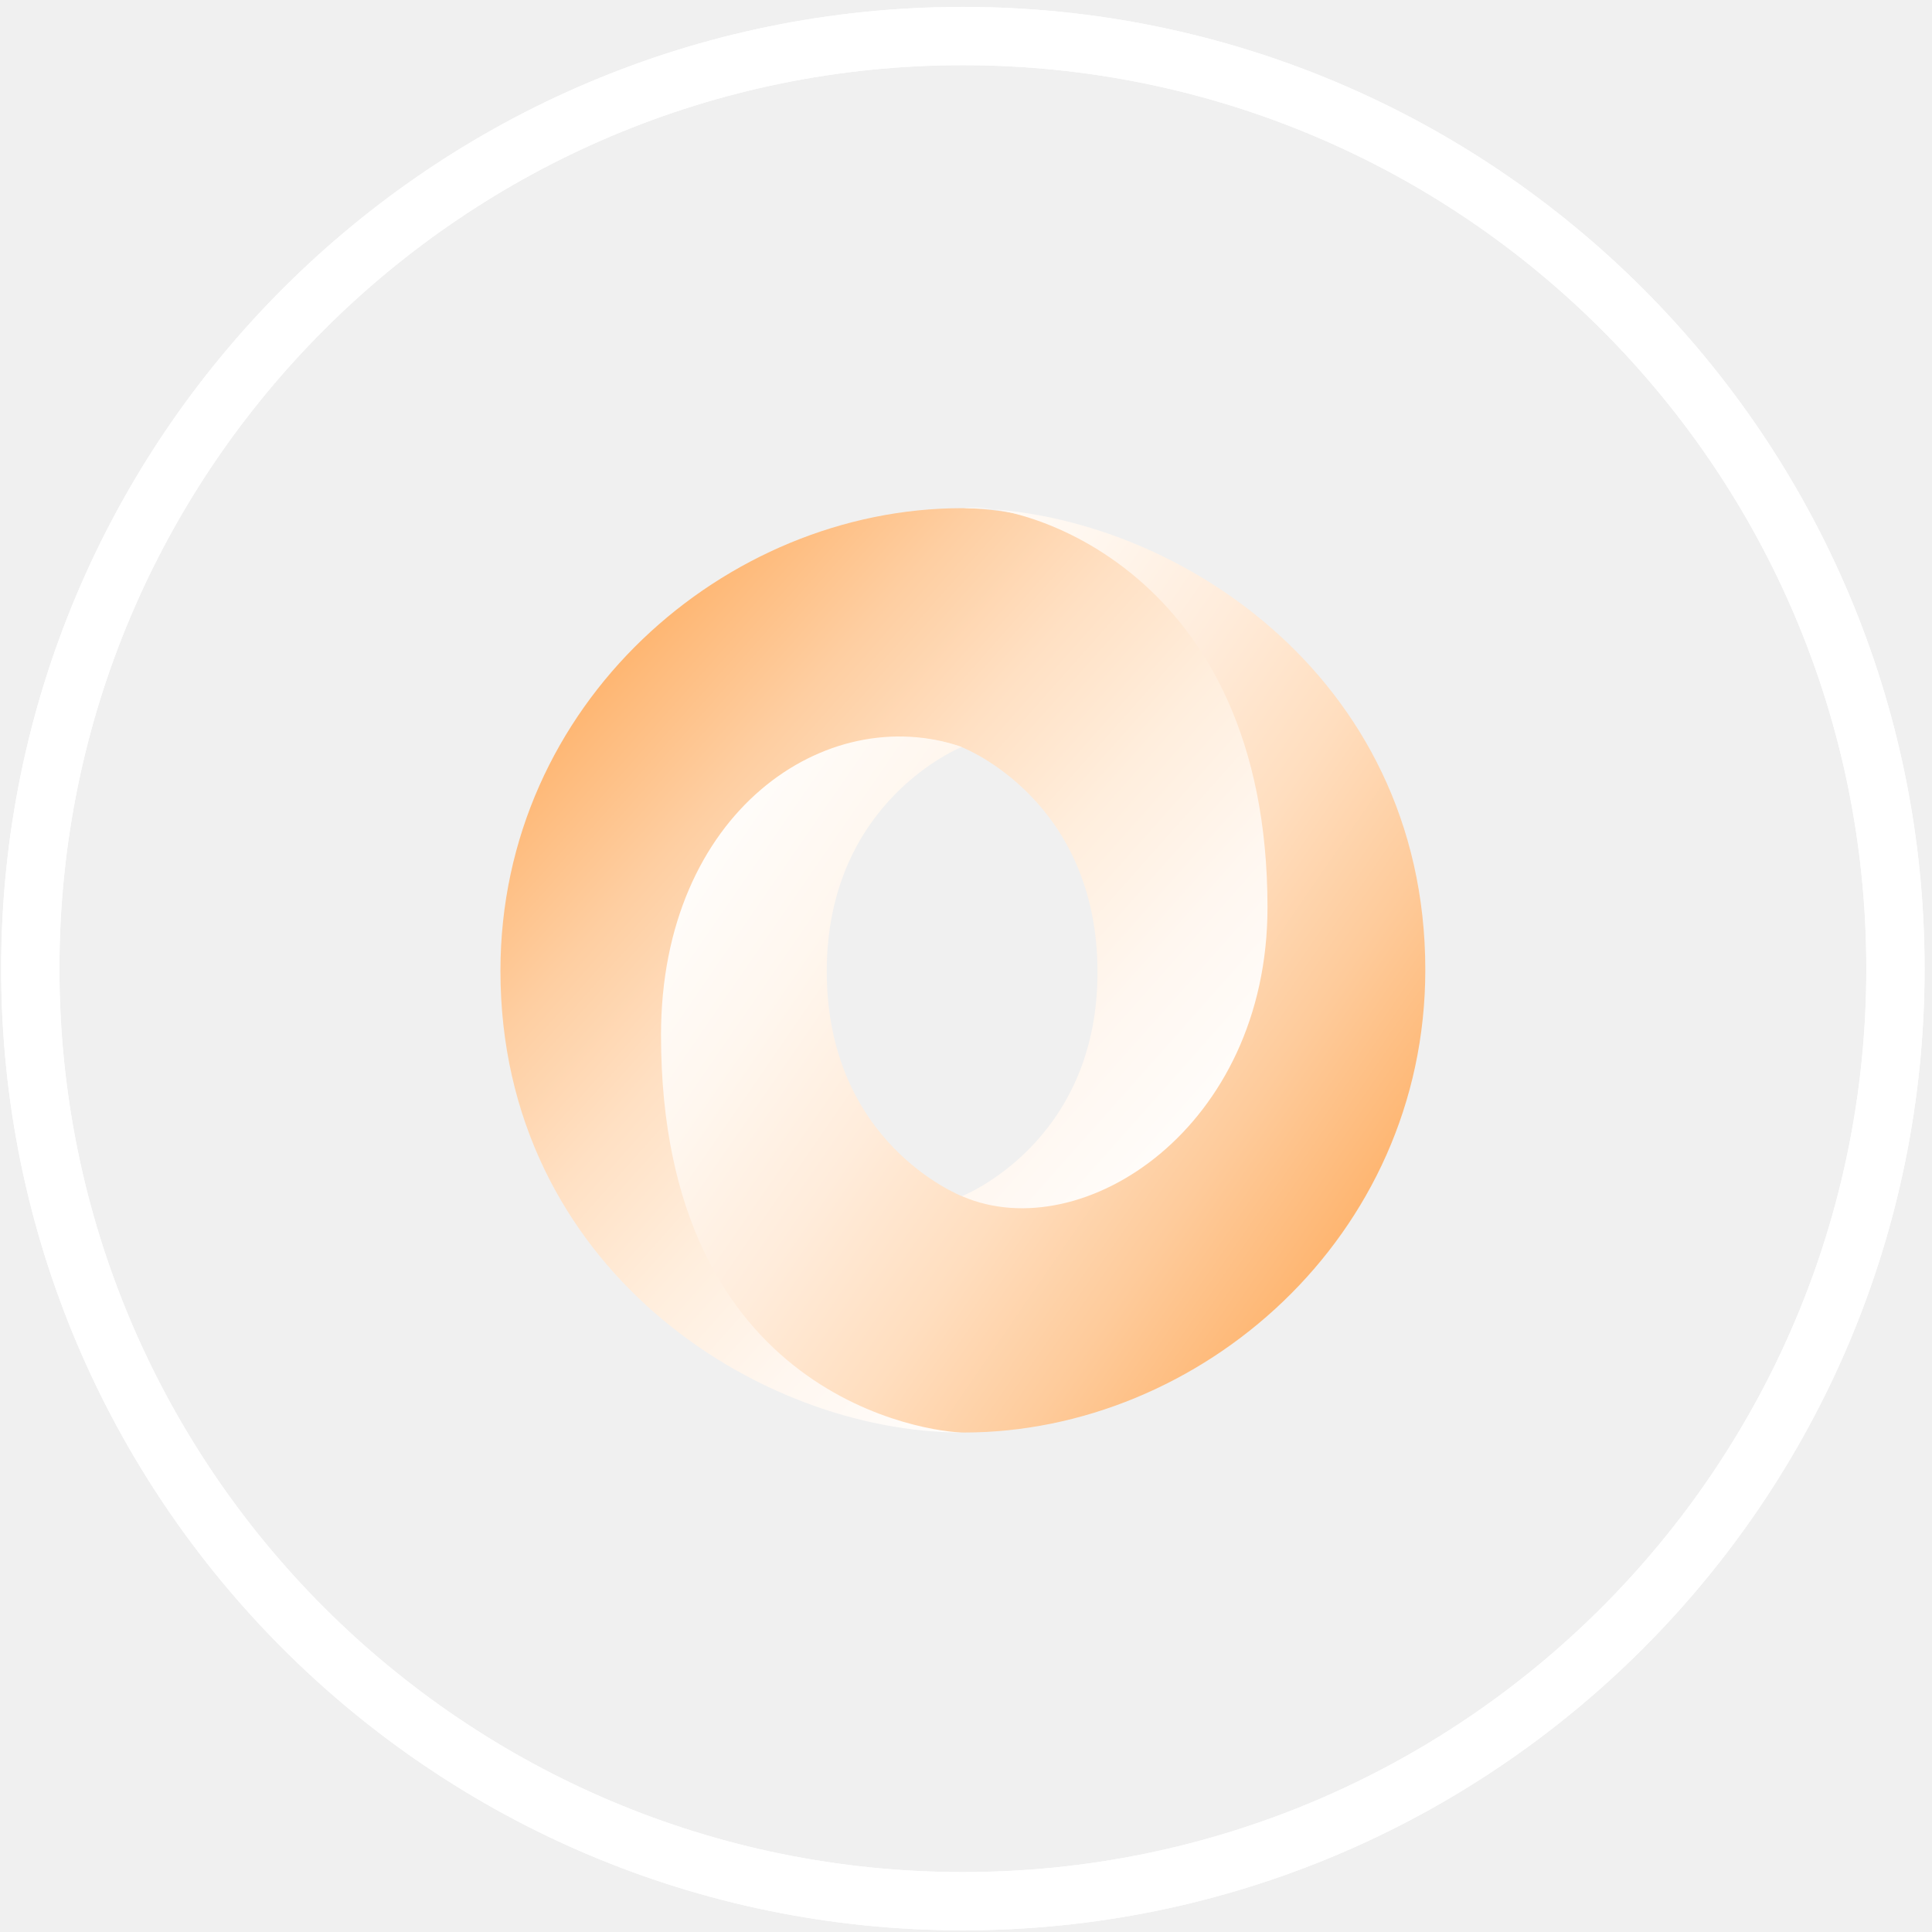
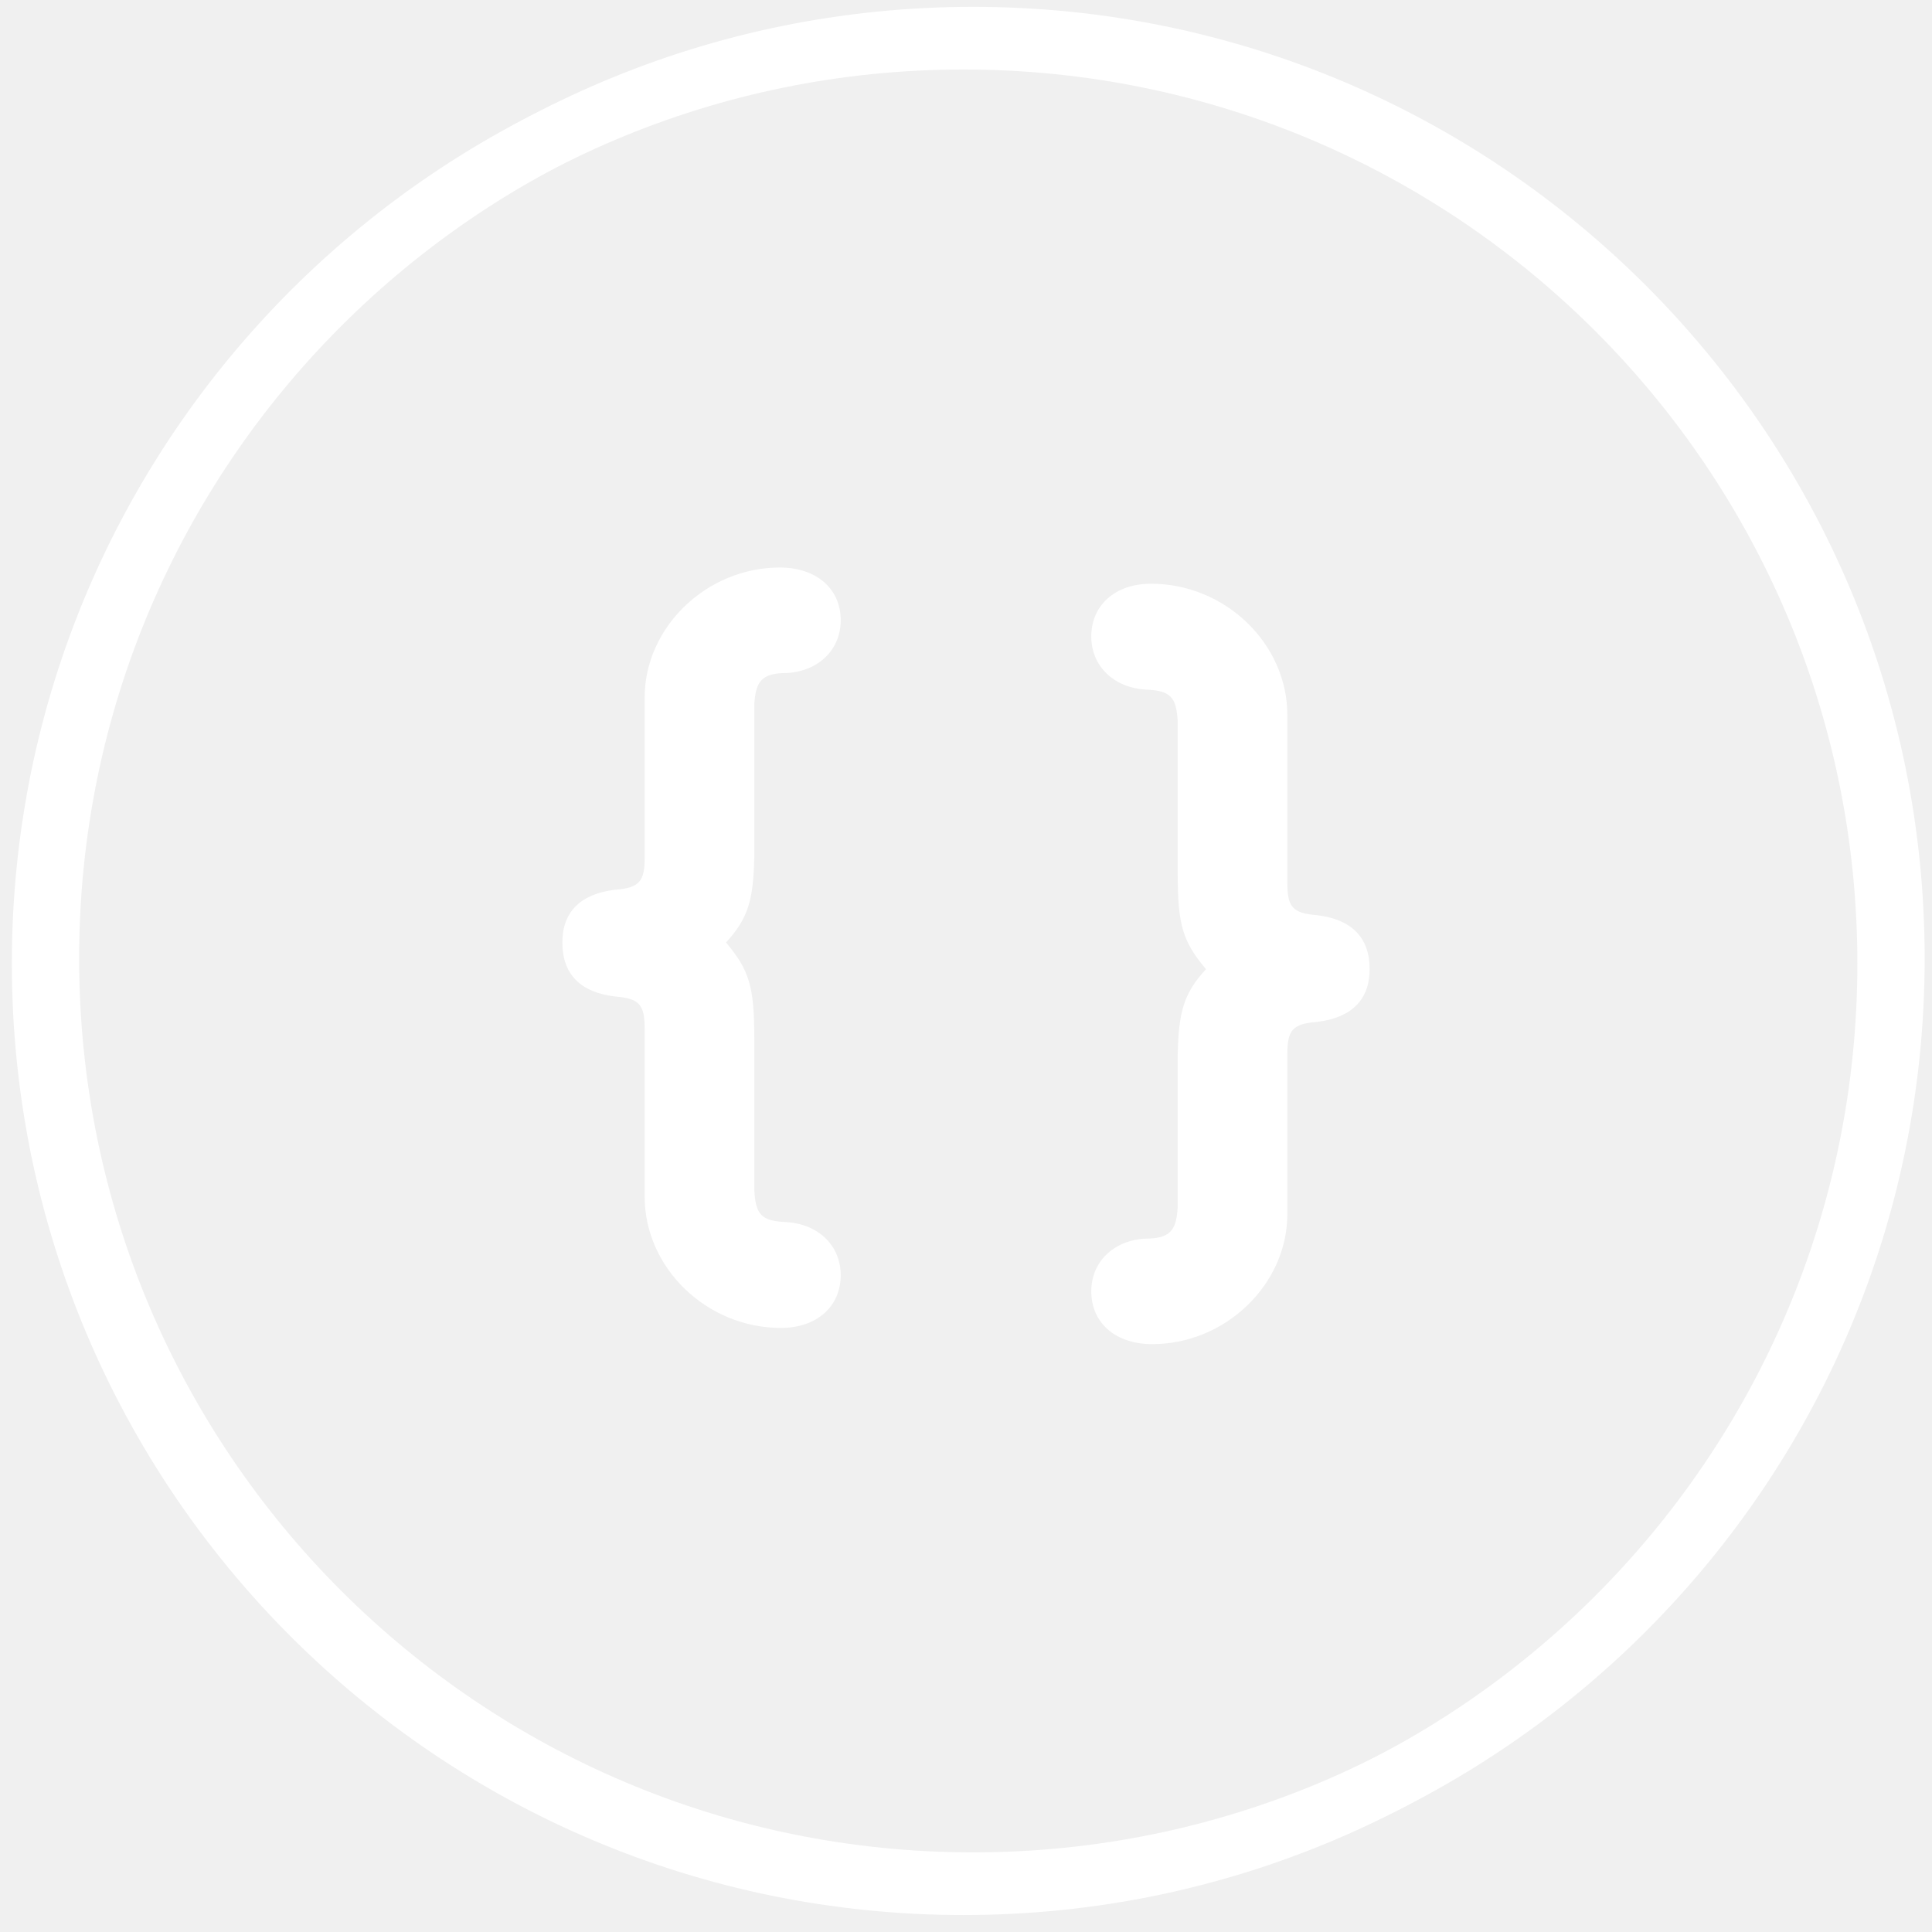
- <svg xmlns="http://www.w3.org/2000/svg" width="94px" height="94px" viewBox="0 0 94 94" version="1.1">
-   <defs>
-     <linearGradient x1="14.872%" y1="15.644%" x2="90.089%" y2="86.137%" id="linearGradient-1">
-       <stop stop-color="#FEB672" offset="0%" />
-       <stop stop-color="#FEB978" offset="2.09%" />
-       <stop stop-color="#FECEA1" offset="17.34%" />
-       <stop stop-color="#FFE0C3" offset="32.97%" />
-       <stop stop-color="#FFEEDD" offset="48.85%" />
-       <stop stop-color="#FFF7F0" offset="65.06%" />
-       <stop stop-color="#FFFDFB" offset="81.83%" />
-       <stop stop-color="#FFFFFF" offset="100%" />
-     </linearGradient>
-     <linearGradient x1="84.951%" y1="82.951%" x2="-0.296%" y2="12.503%" id="linearGradient-2">
-       <stop stop-color="#FEB672" offset="0%" />
-       <stop stop-color="#FECB9B" offset="15.77%" />
-       <stop stop-color="#FFDEBF" offset="32.5%" />
-       <stop stop-color="#FFECDB" offset="49.38%" />
-       <stop stop-color="#FFF7EF" offset="66.26%" />
-       <stop stop-color="#FFFDFB" offset="83.12%" />
-       <stop stop-color="#FFFFFF" offset="100%" />
-     </linearGradient>
-   </defs>
+ <svg xmlns="http://www.w3.org/2000/svg" width="95px" height="95px" viewBox="0 0 95 95" version="1.1">
+   <defs />
  <g id="Page-1" stroke="none" stroke-width="1" fill="none" fill-rule="evenodd">
-     <g id="restapis" transform="translate(1, 1)">
+     <g id="restapis" transform="translate(2, 1)">
      <circle id="Oval" stroke="#FFFFFF" stroke-width="2.835" cx="45.848" cy="46.128" r="45.374" />
-       <circle id="Oval" stroke="#FFFFFF" stroke-width="2.835" cx="45.848" cy="46.128" r="45.374" />
-       <g id="Group" transform="translate(23, 23)" fill-rule="nonzero">
-         <path d="M22.811,34.194 C32.766,47.766 42.509,30.406 42.494,19.966 C42.478,7.623 29.968,0.725 22.803,0.725 C11.302,0.725 0.349,10.23 0.349,23.235 C0.349,37.69 12.905,45.696 22.803,45.696 C20.563,45.374 13.097,43.774 12.997,26.581 C12.93,14.953 16.791,10.306 22.786,12.35 C22.922,12.4 29.399,14.956 29.399,23.306 C29.398,31.619 22.811,34.194 22.811,34.194 Z" id="path7508" fill="url(#linearGradient-1)" />
-         <path d="M22.798,12.342 C16.22,10.075 8.161,15.496 8.161,26.357 C8.161,44.088 21.301,45.698 22.893,45.698 C34.394,45.698 45.347,36.193 45.347,23.188 C45.347,8.733 32.791,0.726 22.893,0.726 C25.636,0.347 37.669,3.693 37.669,20.143 C37.669,30.87 28.683,36.709 22.838,34.215 C22.704,34.164 16.225,31.609 16.225,23.259 C16.226,14.945 22.798,12.342 22.798,12.342 Z" id="path7510" fill="url(#linearGradient-2)" />
+       <circle id="Oval" stroke="#FFFFFF" stroke-width="2.835" cx="45.374" cy="46.374" r="45.374" />
+       <g id="Group" transform="translate(17, 9)" font-size="50" font-family="Courier-Bold, Courier" fill="#FFFFFF" font-weight="bold">
+         <g id="Group-2">
+           <text id="{">
+             <tspan x="0.498" y="48">{</tspan>
+           </text>
+           <text id="{-copy" transform="translate(41.5, 44) rotate(180) translate(-41.5, -44) ">
+             <tspan x="26.498" y="62">{</tspan>
+           </text>
+         </g>
      </g>
    </g>
  </g>
</svg>
